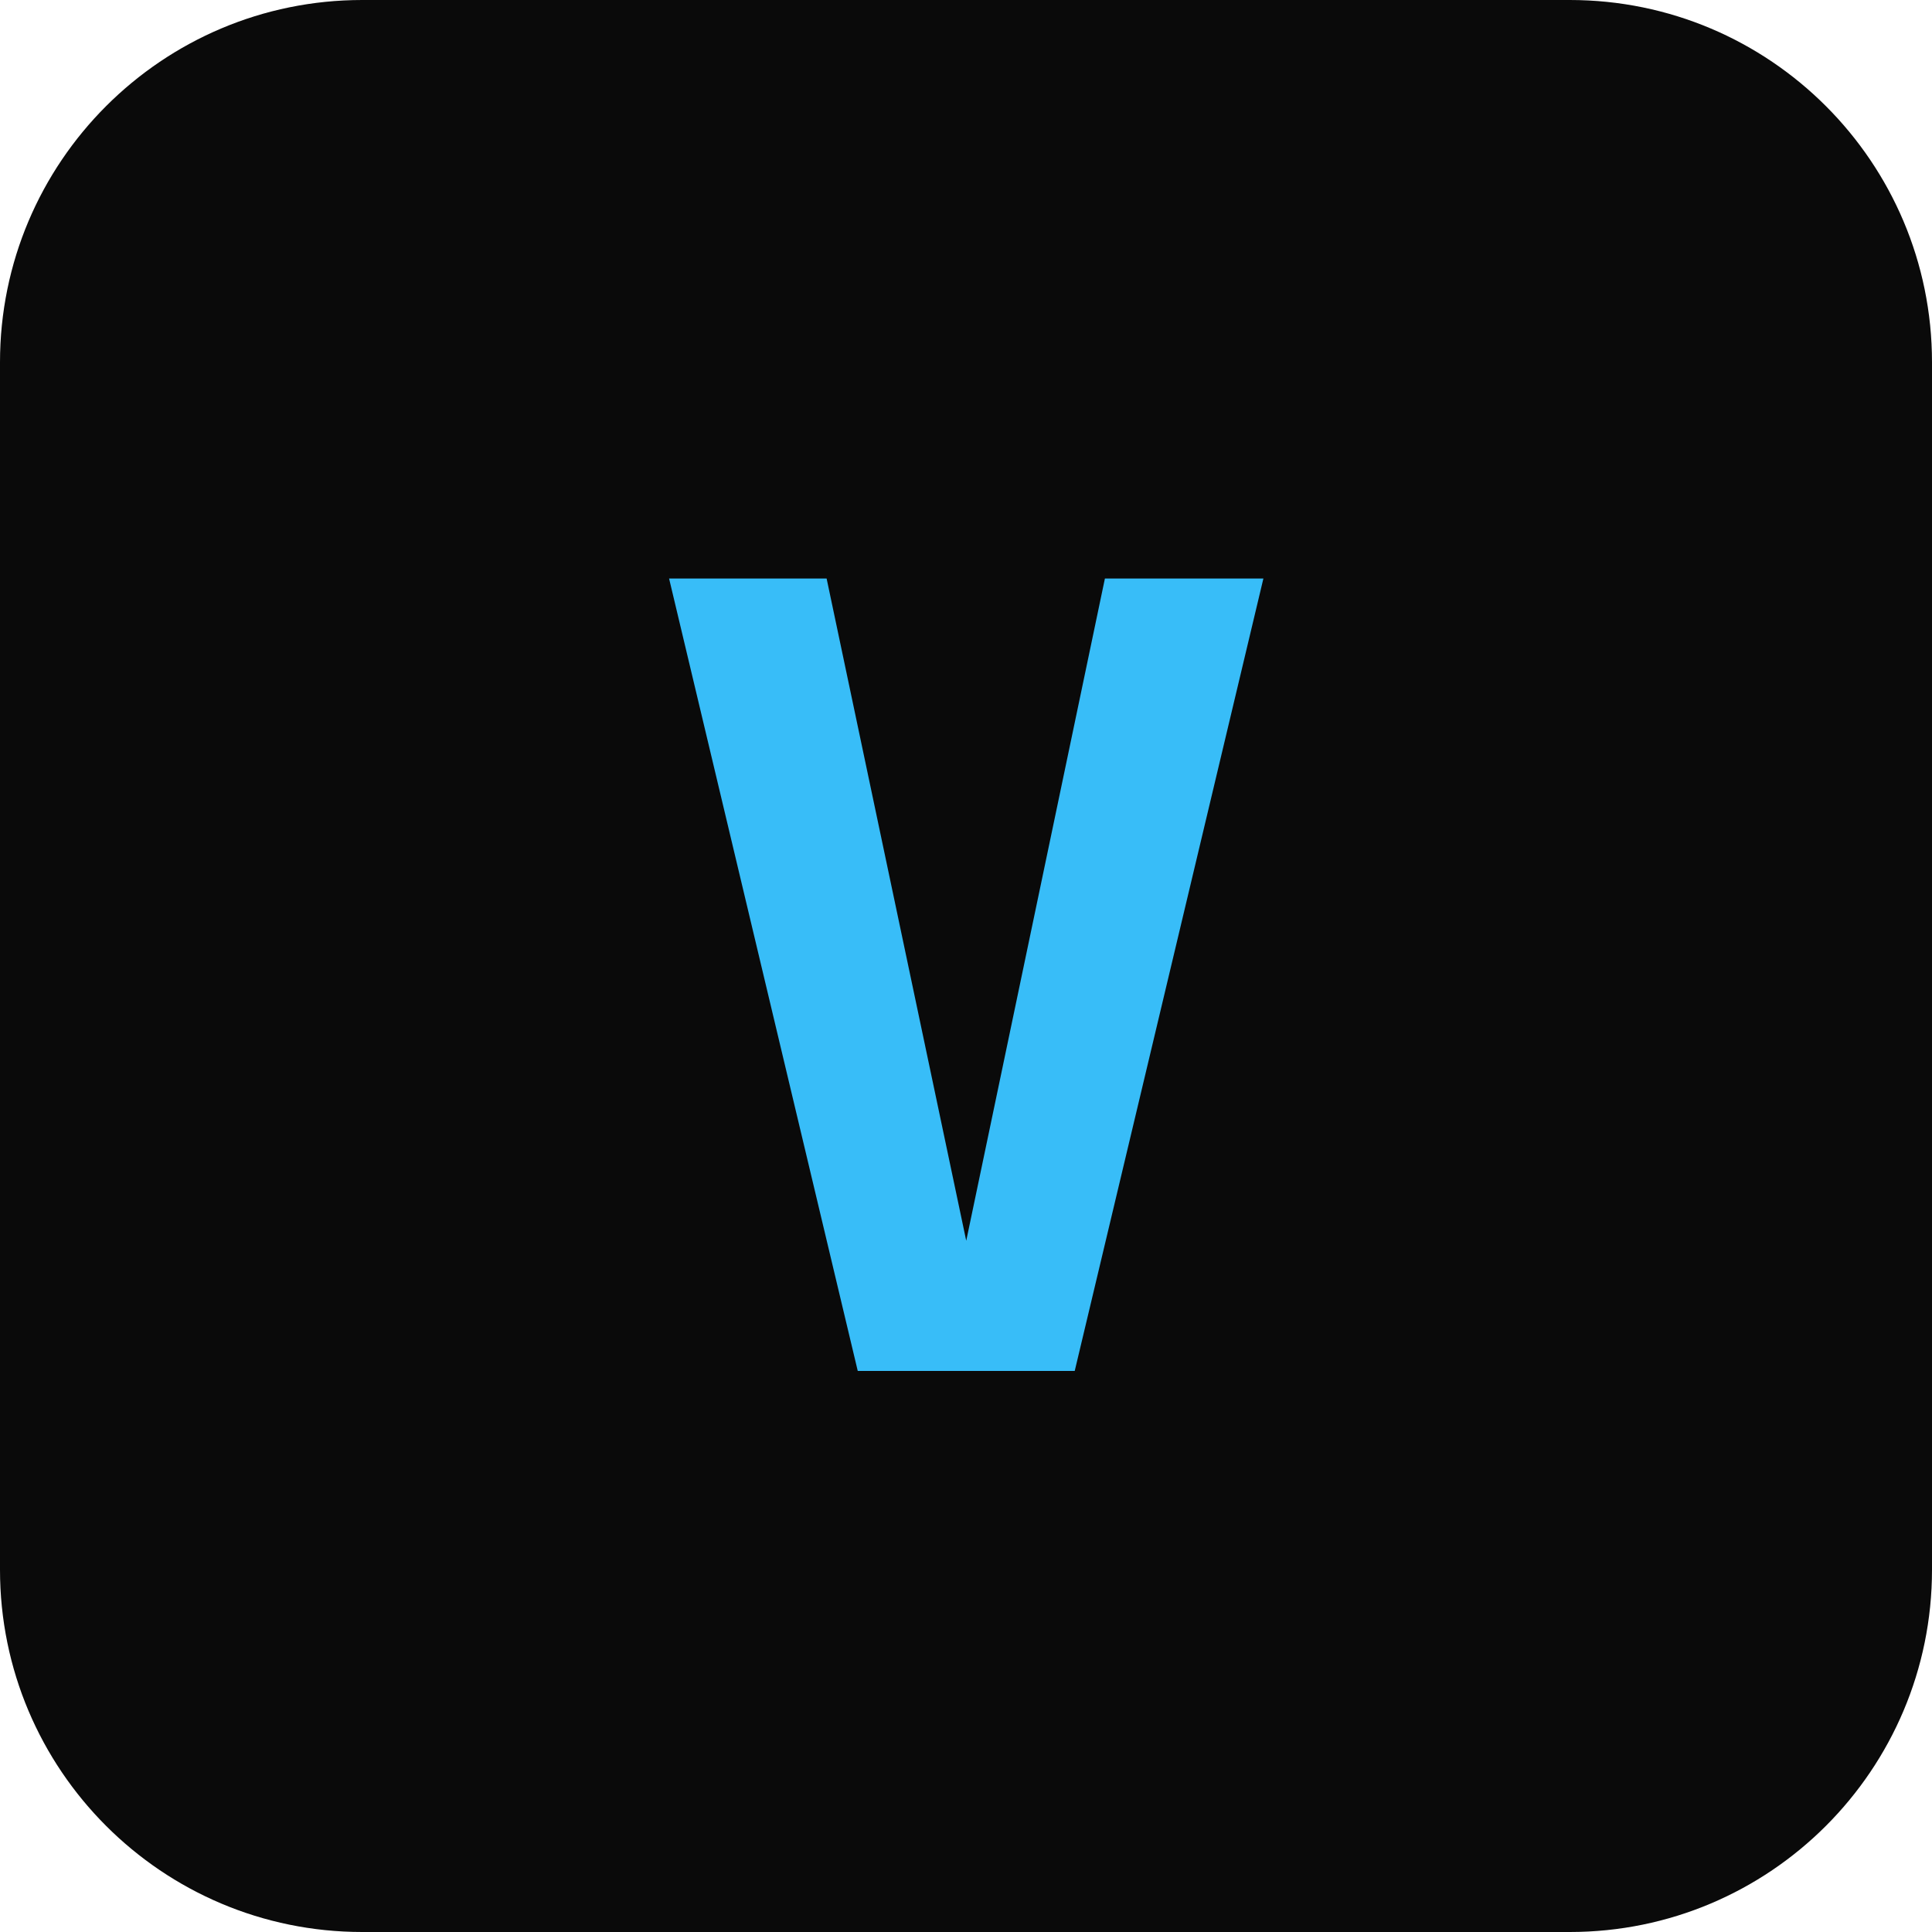
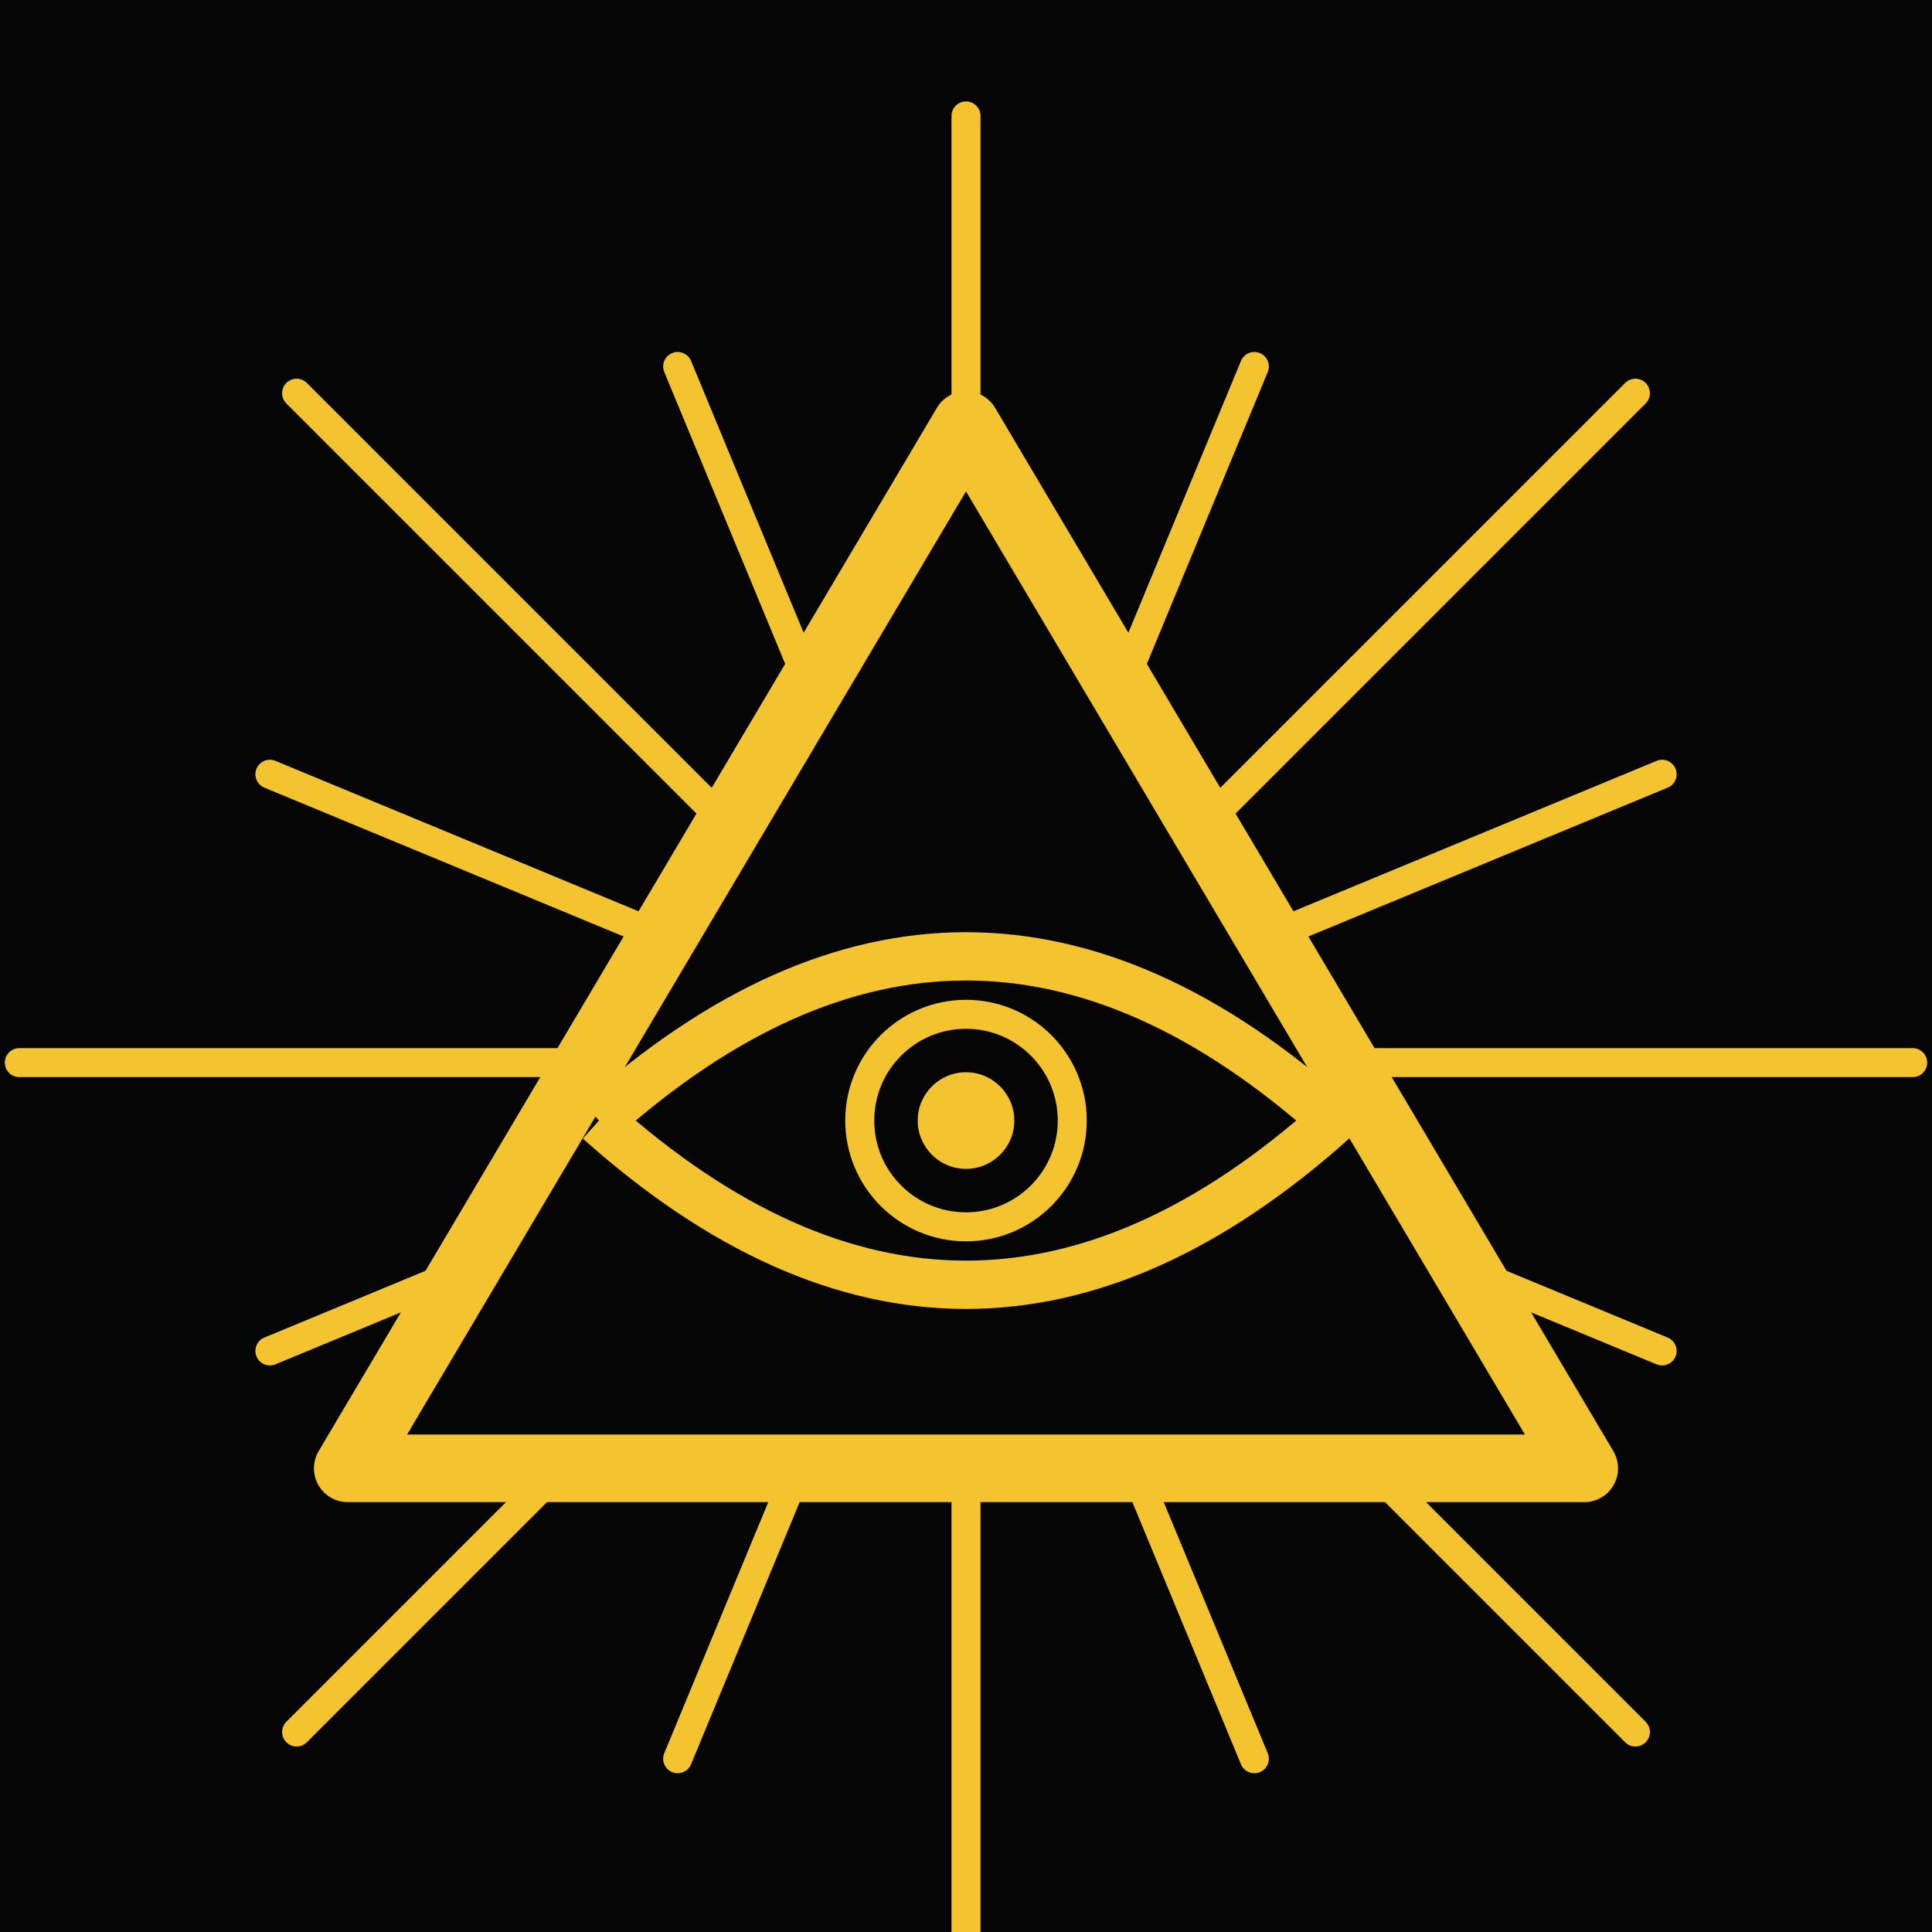
- <svg xmlns="http://www.w3.org/2000/svg" viewBox="0 0 32 32">
-   <rect width="32" height="32" rx="6" fill="#0a0a0a" />
-   <text x="50%" y="55%" dominant-baseline="middle" text-anchor="middle" font-family="monospace" font-weight="bold" font-size="18" fill="#38bdf8">V</text>
+ <svg xmlns="http://www.w3.org/2000/svg" viewBox="0 0 100 100" width="100%" height="100%">
+   <rect width="100" height="100" fill="#050505" />
+   <g stroke="#F4C430" stroke-width="1.5" stroke-linecap="round">
+     <line x1="50" y1="55" x2="50" y2="6" transform="rotate(0 50 55)" />
+     <line x1="50" y1="55" x2="50" y2="6" transform="rotate(45 50 55)" />
+     <line x1="50" y1="55" x2="50" y2="6" transform="rotate(90 50 55)" />
+     <line x1="50" y1="55" x2="50" y2="6" transform="rotate(135 50 55)" />
+     <line x1="50" y1="55" x2="50" y2="6" transform="rotate(180 50 55)" />
+     <line x1="50" y1="55" x2="50" y2="6" transform="rotate(225 50 55)" />
+     <line x1="50" y1="55" x2="50" y2="6" transform="rotate(270 50 55)" />
+     <line x1="50" y1="55" x2="50" y2="6" transform="rotate(315 50 55)" />
+     <line x1="50" y1="55" x2="50" y2="16" transform="rotate(22.5 50 55)" />
+     <line x1="50" y1="55" x2="50" y2="16" transform="rotate(67.5 50 55)" />
+     <line x1="50" y1="55" x2="50" y2="16" transform="rotate(112.5 50 55)" />
+     <line x1="50" y1="55" x2="50" y2="16" transform="rotate(157.5 50 55)" />
+     <line x1="50" y1="55" x2="50" y2="16" transform="rotate(202.5 50 55)" />
+     <line x1="50" y1="55" x2="50" y2="16" transform="rotate(247.5 50 55)" />
+     <line x1="50" y1="55" x2="50" y2="16" transform="rotate(292.5 50 55)" />
+     <line x1="50" y1="55" x2="50" y2="16" transform="rotate(337.5 50 55)" />
+   </g>
+   <polygon points="50,22 18,76 82,76" fill="#050505" />
+   <polygon points="50,22 18,76 82,76" fill="none" stroke="#F4C430" stroke-width="3.5" stroke-linejoin="round" />
+   <path d="M 31 58 Q 50 41 69 58 Q 50 75 31 58" fill="none" stroke="#F4C430" stroke-width="2.5" />
+   <circle cx="50" cy="58" r="5.5" fill="none" stroke="#F4C430" stroke-width="1.5" />
+   <circle cx="50" cy="58" r="2.5" fill="#F4C430" />
</svg>
